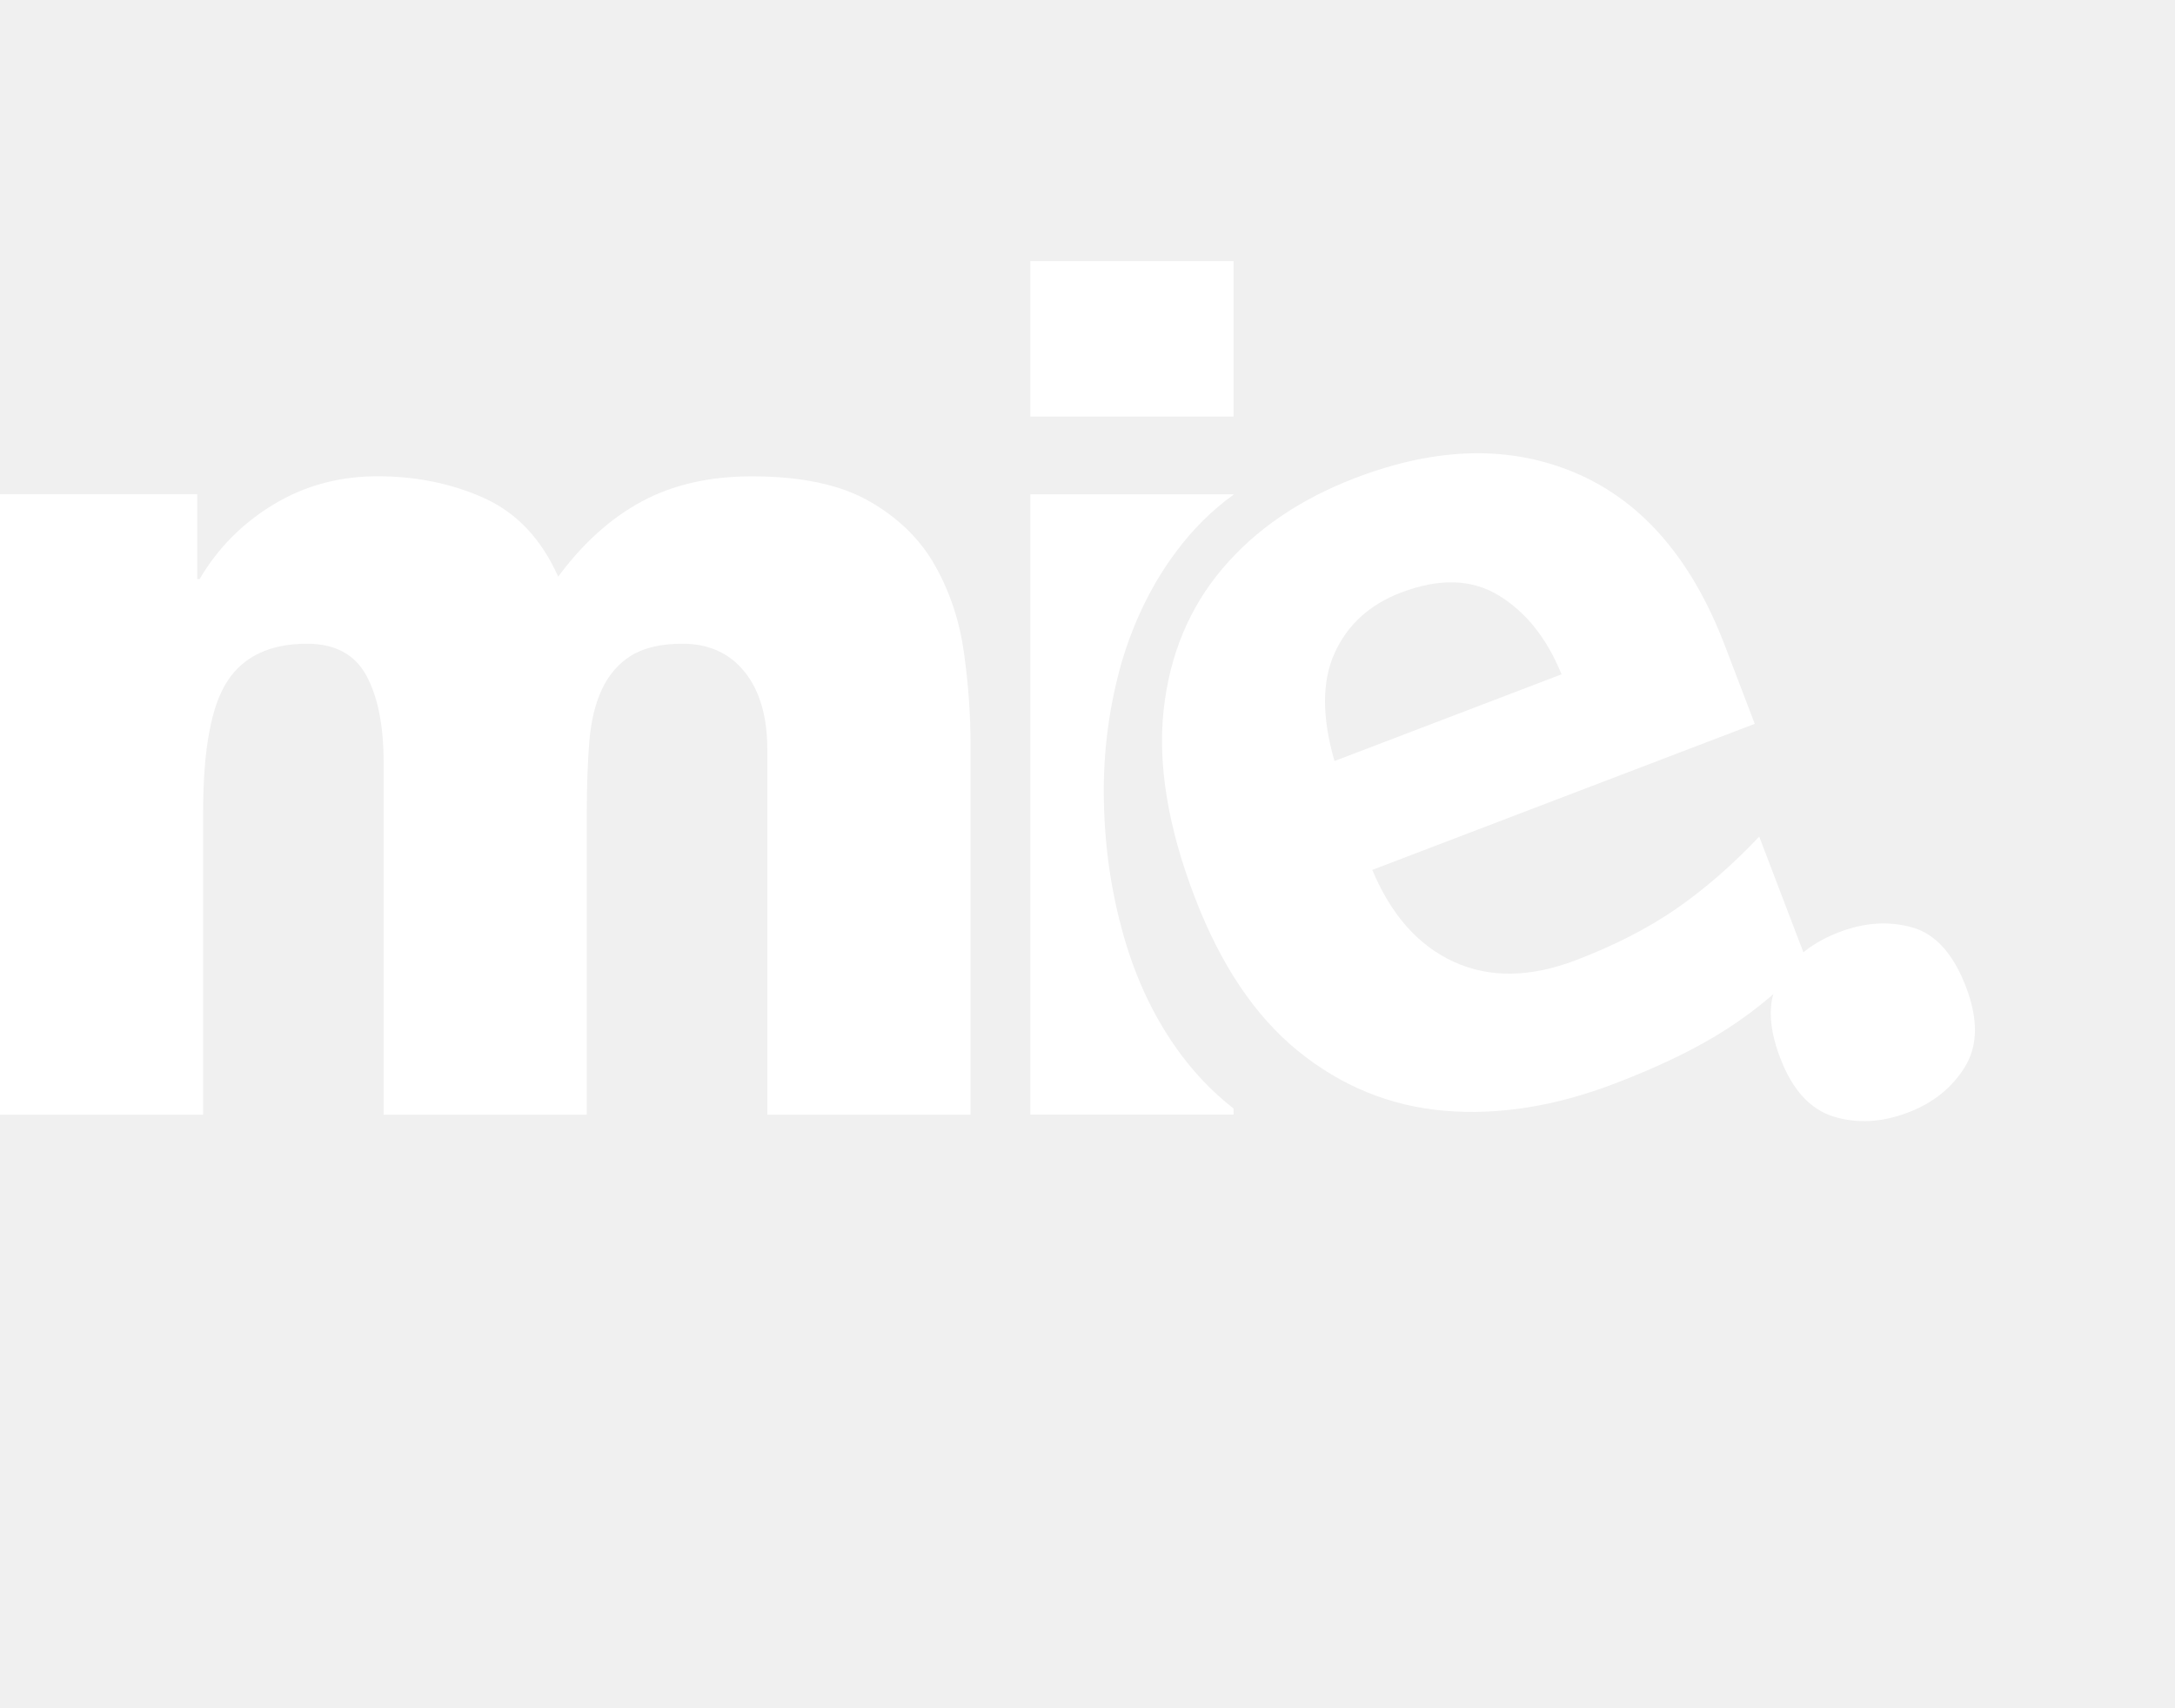
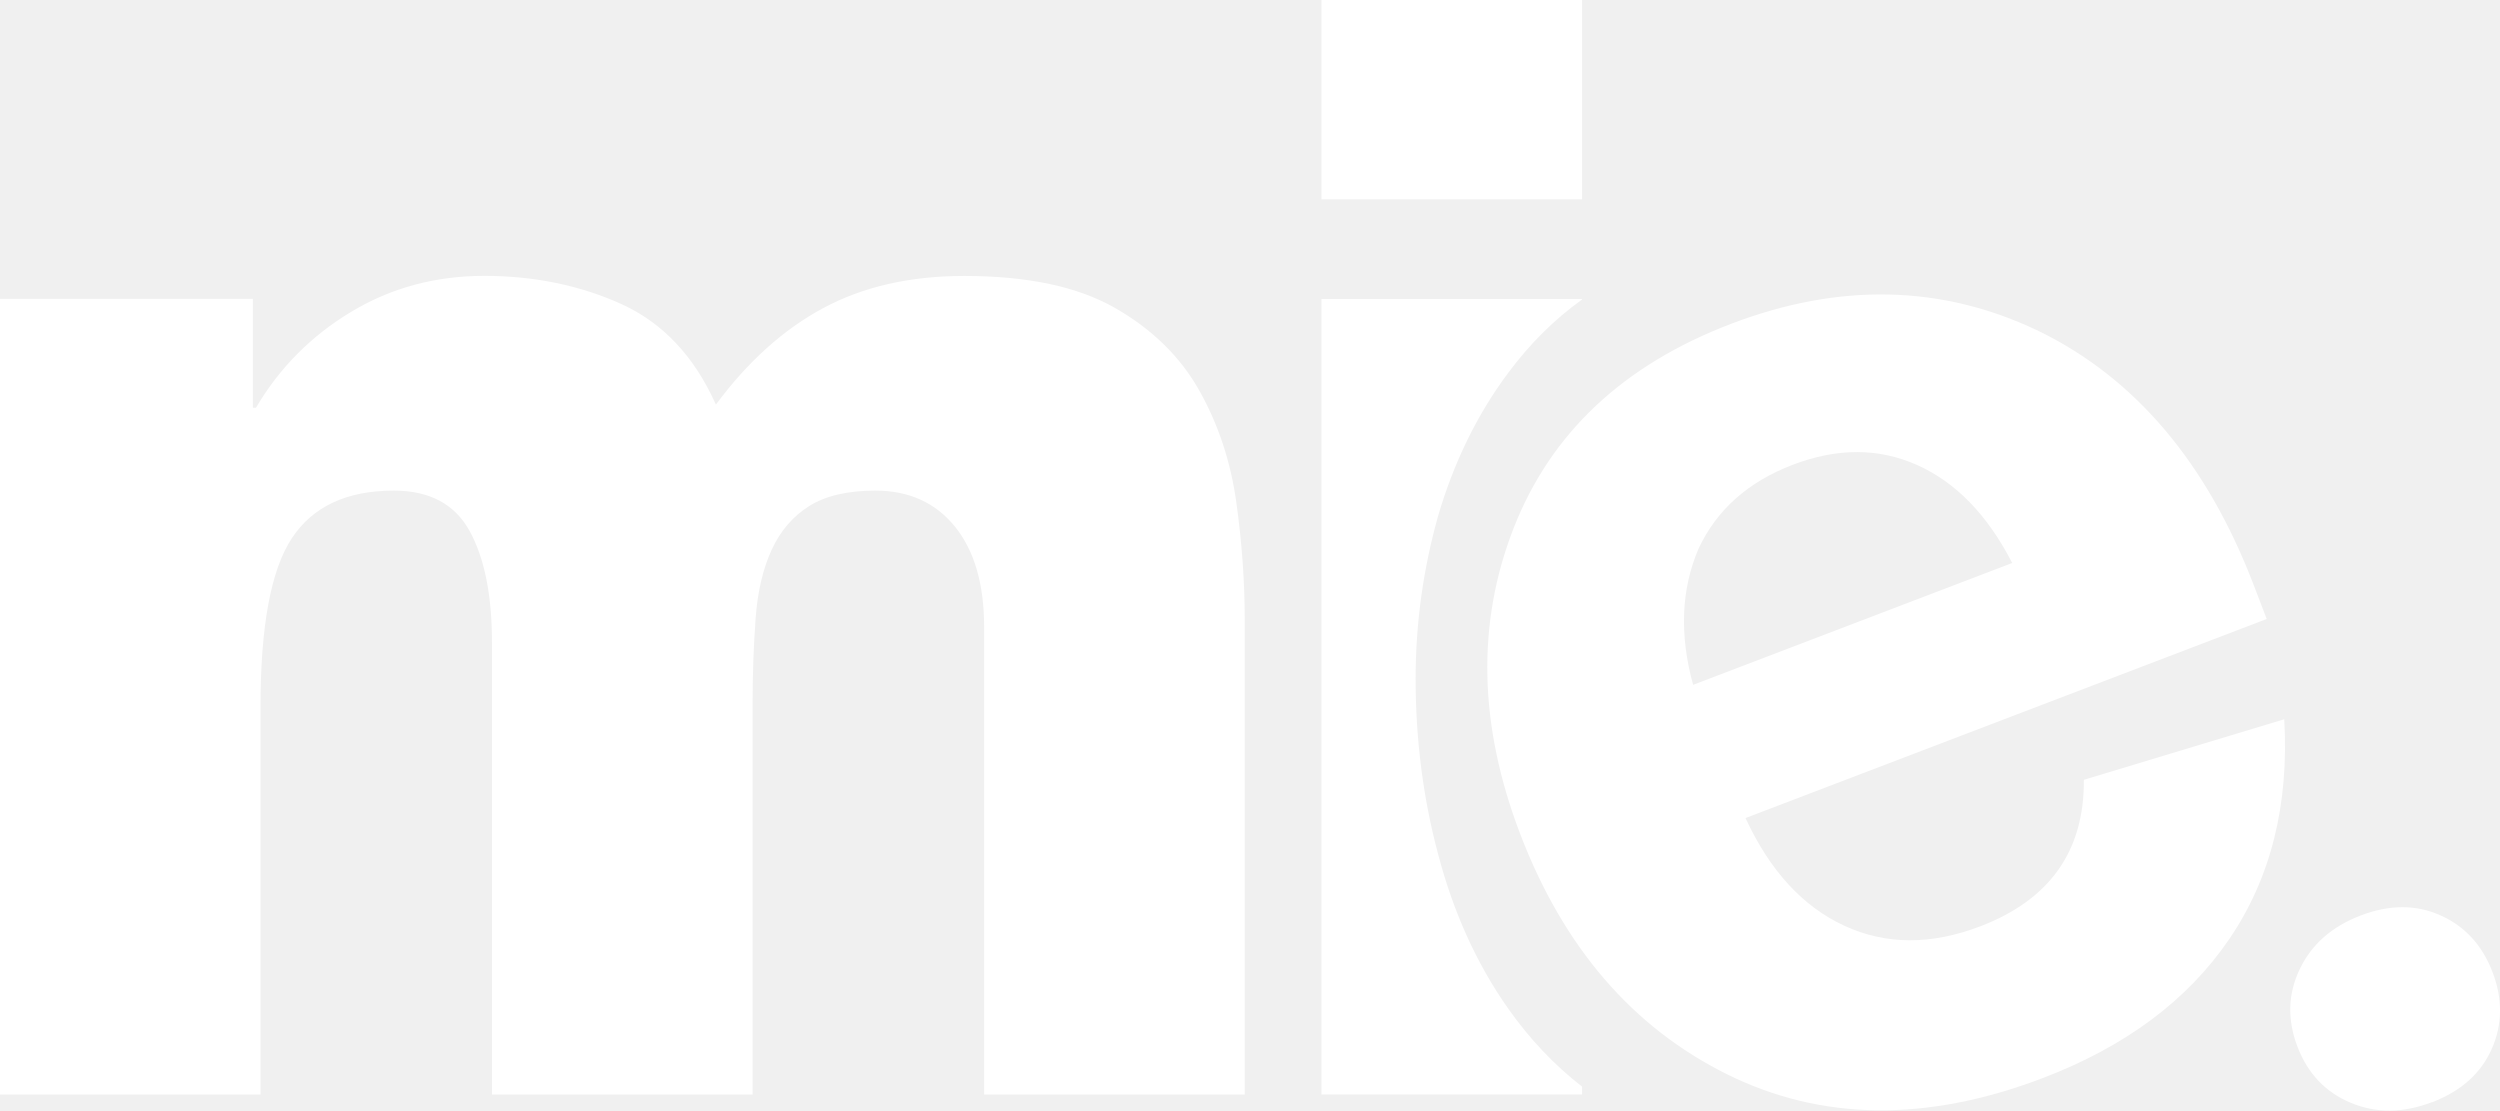
- <svg xmlns="http://www.w3.org/2000/svg" id="Layer_2" data-name="Layer 2" viewBox="0 0 307.2 241.16">
+ <svg xmlns="http://www.w3.org/2000/svg" id="Layer_2" data-name="Layer 2" viewBox="0 0 275.32 122.31">
  <defs>
    <style>
      .cls-1 {
-         font-family: HelveticaNowText-Bold, 'Helvetica Now Text ';
-         font-size: 164.25px;
-         font-weight: 700;
-       }
- 
-       .cls-1, .cls-2 {
        fill: #fff;
-       }
- 
-       .cls-3 {
-         letter-spacing: -.17em;
-       }
- 
-       .cls-2 {
        stroke-width: 0px;
-       }
- 
-       .cls-4 {
-         letter-spacing: -.03em;
      }
    </style>
  </defs>
  <g id="Layer_1-2" data-name="Layer 1">
    <g>
-       <path class="cls-2" d="M0,69.79h27.85v11.99h.34c2.59-4.39,6.08-7.91,10.47-10.55,4.39-2.65,9.28-3.97,14.69-3.97s10.55,1.04,15.11,3.12c4.56,2.08,8.02,5.77,10.38,11.06,3.49-4.72,7.43-8.27,11.82-10.63,4.39-2.36,9.56-3.54,15.53-3.54,6.98,0,12.52,1.18,16.63,3.54,4.11,2.36,7.2,5.4,9.28,9.12,2.08,3.71,3.43,7.79,4.05,12.24.62,4.45.93,8.75.93,12.92v52.33h-28.7v-51.48c0-4.73-1.07-8.41-3.21-11.06-2.14-2.65-5.07-3.97-8.78-3.97-3.04,0-5.46.57-7.26,1.69-1.8,1.13-3.18,2.73-4.14,4.81-.96,2.08-1.55,4.59-1.77,7.51s-.34,6.13-.34,9.62v42.88h-28.7v-49.8c0-5.18-.82-9.26-2.45-12.24-1.63-2.98-4.42-4.47-8.36-4.47-5.18,0-8.92,1.75-11.22,5.23-2.31,3.49-3.46,9.68-3.46,18.57v42.71H0v-87.61Z" />
-       <path class="cls-2" d="M145.53,36.88v21.95h28.7v-21.95h-28.7ZM166.12,77.91c2.32-3.12,5.03-5.84,8.11-8.05v-.05h-28.7v87.6h28.7v-.86c-3.12-2.42-5.84-5.34-8.11-8.56-3.52-4.98-6.09-10.72-7.75-17.07-1.66-6.19-2.47-12.69-2.47-19.28,0-6.19.86-12.18,2.47-17.92,1.71-5.84,4.28-11.18,7.75-15.81Z" />
-       <text class="cls-1" transform="translate(177.58 170.55) rotate(-20.9)">
-         <tspan class="cls-3" x="0" y="0">e</tspan>
-         <tspan class="cls-4" x="67.18" y="18.1">.</tspan>
-       </text>
+       <path class="cls-1" d="M0,32.91h27.85v11.99h.34c2.59-4.39,6.08-7.91,10.47-10.55,4.39-2.65,9.28-3.97,14.69-3.97s10.55,1.04,15.11,3.12c4.56,2.08,8.02,5.77,10.38,11.06,3.49-4.72,7.43-8.27,11.82-10.63,4.39-2.36,9.56-3.54,15.53-3.54,6.98,0,12.52,1.18,16.63,3.54,4.11,2.36,7.2,5.4,9.28,9.12,2.08,3.71,3.43,7.79,4.05,12.24.62,4.45.93,8.75.93,12.92v52.33h-28.7v-51.48c0-4.73-1.07-8.41-3.21-11.06-2.14-2.65-5.07-3.97-8.78-3.97-3.04,0-5.46.57-7.26,1.69-1.8,1.13-3.18,2.73-4.14,4.81-.96,2.08-1.55,4.59-1.77,7.51s-.34,6.13-.34,9.62v42.88h-28.7v-49.8c0-5.18-.82-9.26-2.45-12.24-1.63-2.98-4.42-4.47-8.36-4.47-5.18,0-8.92,1.75-11.22,5.23-2.31,3.49-3.46,9.68-3.46,18.57v42.71H0V32.91Z" />
+       <path class="cls-1" d="M145.53,0v21.95h28.7V0h-28.7ZM166.12,41.03c2.32-3.12,5.03-5.84,8.11-8.05v-.05h-28.7v87.6h28.7v-.86c-3.12-2.42-5.84-5.34-8.11-8.56-3.52-4.98-6.09-10.72-7.75-17.07-1.66-6.19-2.47-12.69-2.47-19.28,0-6.19.86-12.18,2.47-17.92,1.71-5.84,4.28-11.18,7.75-15.81Z" />
+       <g>
+         <path class="cls-1" d="M249.62,68.17l-57.39,21.92c2.67,5.78,6.29,9.73,10.86,11.85s9.55,2.15,14.98.08c7.67-2.93,11.48-8.31,11.42-16.14l22.07-6.67c.54,9.4-1.47,17.47-6.05,24.2-4.58,6.73-11.42,11.83-20.53,15.31-12.79,4.88-24.39,4.74-34.8-.42-10.41-5.17-18-13.99-22.77-26.47-4.57-11.97-4.81-23.19-.72-33.66,4.09-10.47,12.07-17.97,23.93-22.5,11.97-4.57,23.26-4.31,33.88.78,10.66,5.19,18.56,14.54,23.72,28.04l1.41,3.68ZM197.42,51.19c-4.91,1.88-8.36,4.95-10.36,9.23-1.92,4.48-2.12,9.48-.6,15l35.14-13.42c-2.72-5.29-6.21-8.88-10.45-10.78-4.24-1.9-8.82-1.91-13.73-.03Z" />
+         <path class="cls-1" d="M267.83,121.38c-3.17,1.21-6.15,1.24-8.94.07-2.79-1.16-4.75-3.23-5.88-6.19-1.13-2.97-1.05-5.81.26-8.54,1.3-2.72,3.54-4.69,6.71-5.9,3.17-1.21,6.1-1.22,8.79-.01,2.69,1.2,4.6,3.29,5.73,6.25,1.13,2.97,1.1,5.79-.1,8.48-1.2,2.69-3.39,4.63-6.56,5.85Z" />
+       </g>
    </g>
  </g>
</svg>
